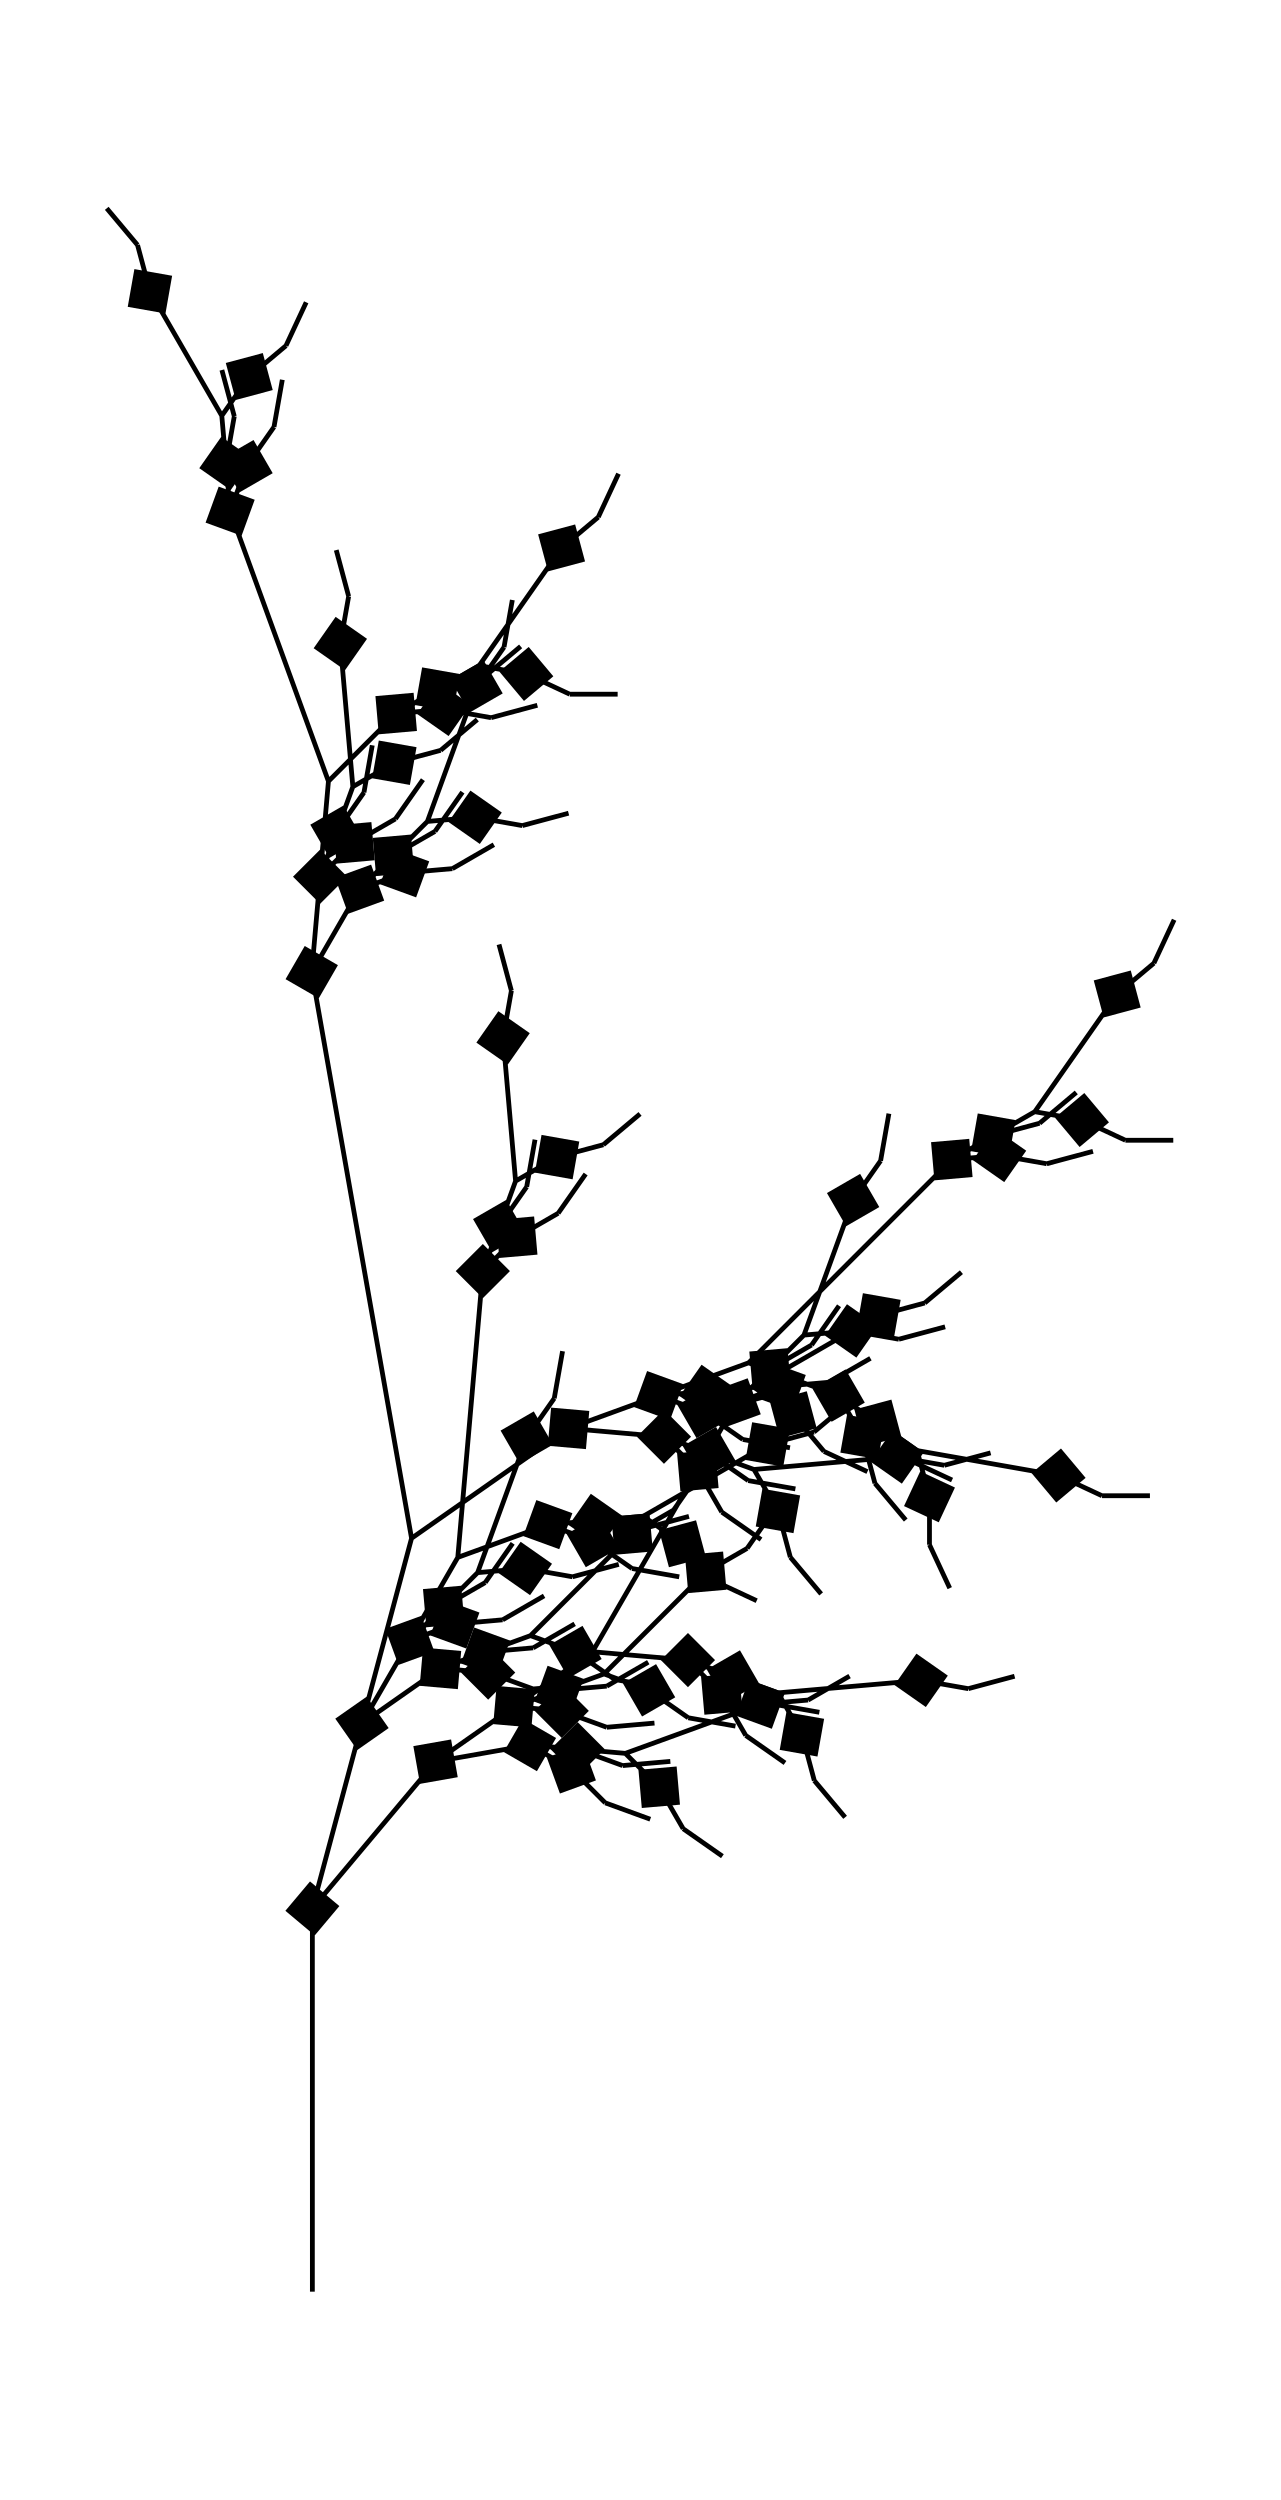
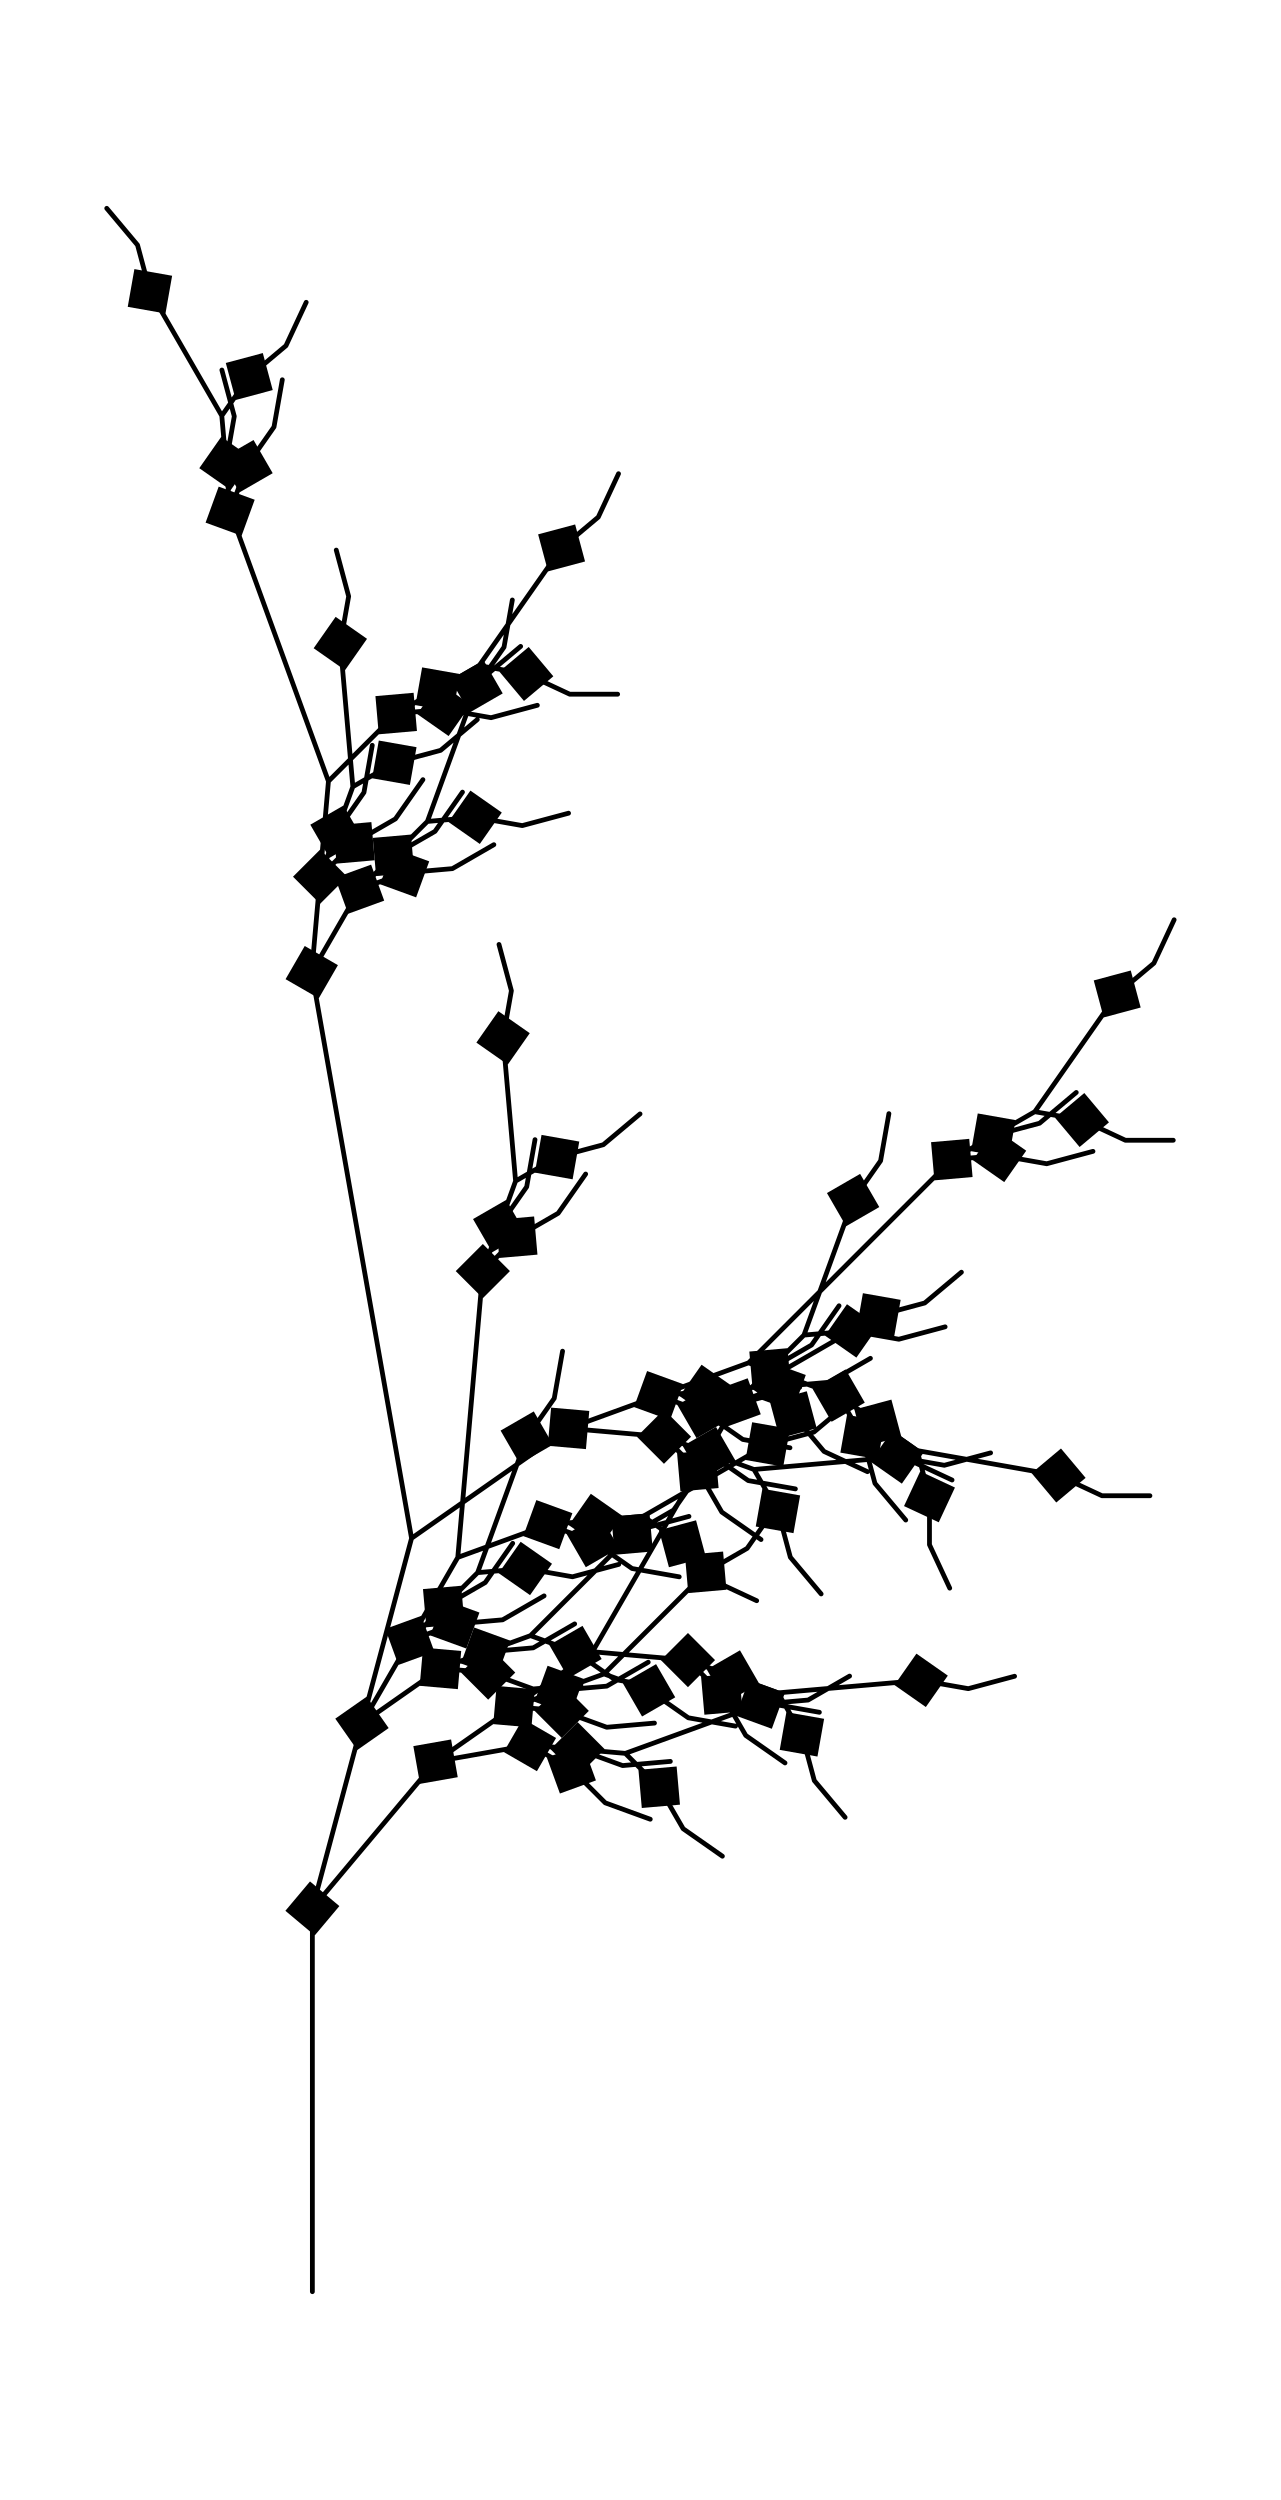
<svg xmlns="http://www.w3.org/2000/svg" viewBox="-65.209 -478.395 267.392 521.886">
-   <path d="M 0 0 L 0 -10 M 0 -10 L 0 -20 M 0 -20 L 0 -30 M 0 -30 L 0 -40 M 0 -40 L 0 -50 M 0 -50 L 0 -60 M 0 -60 L 0 -70 M 0 -70 L 0 -80 M 0 -80 L 6.428 -87.66 M 6.428 -87.66 L 12.856 -95.321 M 12.856 -95.321 L 19.284 -102.981 M 19.284 -102.981 L 25.712 -110.642 M 25.712 -110.642 L 35.56 -112.378 M 35.56 -112.378 L 45.408 -114.115 M 45.408 -114.115 L 54.068 -109.115 M 54.068 -109.115 L 61.139 -102.044 M 61.139 -102.044 L 70.536 -98.624 M 45.408 -114.115 L 55.37 -113.243 M 55.37 -113.243 L 64.766 -109.823 M 64.766 -109.823 L 74.728 -110.695 M 45.408 -114.115 L 55.37 -113.243 M 55.37 -113.243 L 65.332 -112.372 M 65.332 -112.372 L 74.728 -115.792 M 74.728 -115.792 L 84.125 -119.212 M 84.125 -119.212 L 93.522 -122.632 M 93.522 -122.632 L 103.484 -123.504 M 103.484 -123.504 L 112.144 -128.504 M 65.332 -112.372 L 72.403 -105.301 M 72.403 -105.301 L 77.403 -96.64 M 77.403 -96.64 L 85.594 -90.904 M 25.712 -110.642 L 33.903 -116.377 M 33.903 -116.377 L 42.094 -122.113 M 42.094 -122.113 L 52.056 -121.242 M 52.056 -121.242 L 61.453 -117.822 M 61.453 -117.822 L 71.415 -118.693 M 42.094 -122.113 L 51.492 -125.534 M 51.492 -125.534 L 61.453 -126.405 M 61.453 -126.405 L 70.114 -131.405 M 42.094 -122.113 L 51.492 -125.534 M 51.492 -125.534 L 60.888 -128.954 M 60.888 -128.954 L 67.96 -136.025 M 67.96 -136.025 L 75.031 -143.096 M 75.031 -143.096 L 82.102 -150.167 M 82.102 -150.167 L 90.762 -155.167 M 90.762 -155.167 L 96.498 -163.358 M 60.888 -128.954 L 70.285 -125.534 M 70.285 -125.534 L 78.477 -119.798 M 78.477 -119.798 L 88.325 -118.061 M 25.712 -110.642 L 33.903 -116.377 M 33.903 -116.377 L 42.094 -122.113 M 42.094 -122.113 L 50.286 -127.849 M 50.286 -127.849 L 58.478 -133.585 M 58.478 -133.585 L 63.478 -142.245 M 63.478 -142.245 L 68.478 -150.905 M 68.478 -150.905 L 73.478 -159.566 M 73.478 -159.566 L 78.478 -168.226 M 78.478 -168.226 L 83.478 -176.886 M 83.478 -176.886 L 88.478 -185.546 M 88.478 -185.546 L 97.874 -188.967 M 97.874 -188.967 L 107.837 -189.838 M 107.837 -189.838 L 116.497 -194.838 M 88.478 -185.546 L 95.549 -192.617 M 95.549 -192.617 L 104.209 -197.617 M 104.209 -197.617 L 109.945 -205.809 M 88.478 -185.546 L 95.549 -192.617 M 95.549 -192.617 L 102.62 -199.689 M 102.62 -199.689 L 106.04 -209.085 M 106.04 -209.085 L 109.46 -218.482 M 109.46 -218.482 L 112.88 -227.879 M 112.88 -227.879 L 118.616 -236.071 M 118.616 -236.071 L 120.353 -245.919 M 102.62 -199.689 L 112.582 -200.56 M 112.582 -200.56 L 122.43 -198.824 M 122.43 -198.824 L 132.089 -201.412 M 58.478 -133.585 L 68.439 -132.713 M 68.439 -132.713 L 78.401 -131.842 M 78.401 -131.842 L 85.472 -124.771 M 85.472 -124.771 L 90.472 -116.11 M 90.472 -116.11 L 98.664 -110.375 M 78.401 -131.842 L 87.798 -128.422 M 87.798 -128.422 L 95.99 -122.686 M 95.99 -122.686 L 105.838 -120.949 M 78.401 -131.842 L 87.798 -128.422 M 87.798 -128.422 L 97.195 -125.001 M 97.195 -125.001 L 107.157 -125.873 M 107.157 -125.873 L 117.119 -126.744 M 117.119 -126.744 L 127.081 -127.616 M 127.081 -127.616 L 136.929 -125.879 M 136.929 -125.879 L 146.589 -128.468 M 97.195 -125.001 L 102.195 -116.341 M 102.195 -116.341 L 104.784 -106.682 M 104.784 -106.682 L 111.211 -99.021 M 0 -80 L 2.588 -89.659 M 2.588 -89.659 L 5.176 -99.319 M 5.176 -99.319 L 7.765 -108.978 M 7.765 -108.978 L 10.353 -118.637 M 10.353 -118.637 L 18.544 -124.373 M 18.544 -124.373 L 26.736 -130.109 M 26.736 -130.109 L 36.698 -129.237 M 36.698 -129.237 L 46.095 -125.817 M 46.095 -125.817 L 56.057 -126.688 M 26.736 -130.109 L 36.133 -133.529 M 36.133 -133.529 L 46.095 -134.4 M 46.095 -134.4 L 54.755 -139.4 M 26.736 -130.109 L 36.133 -133.529 M 36.133 -133.529 L 45.53 -136.949 M 45.53 -136.949 L 52.601 -144.02 M 52.601 -144.02 L 59.672 -151.091 M 59.672 -151.091 L 66.743 -158.162 M 66.743 -158.162 L 75.403 -163.162 M 75.403 -163.162 L 81.139 -171.354 M 45.53 -136.949 L 54.927 -133.529 M 54.927 -133.529 L 63.118 -127.793 M 63.118 -127.793 L 72.966 -126.056 M 10.353 -118.637 L 15.353 -127.297 M 15.353 -127.297 L 20.353 -135.958 M 20.353 -135.958 L 29.75 -139.378 M 29.75 -139.378 L 39.712 -140.249 M 39.712 -140.249 L 48.372 -145.249 M 20.353 -135.958 L 27.424 -143.029 M 27.424 -143.029 L 36.084 -148.029 M 36.084 -148.029 L 41.82 -156.22 M 20.353 -135.958 L 27.424 -143.029 M 27.424 -143.029 L 34.495 -150.1 M 34.495 -150.1 L 37.915 -159.497 M 37.915 -159.497 L 41.335 -168.893 M 41.335 -168.893 L 44.755 -178.291 M 44.755 -178.291 L 50.491 -186.482 M 50.491 -186.482 L 52.228 -196.33 M 34.495 -150.1 L 44.457 -150.971 M 44.457 -150.971 L 54.305 -149.235 M 54.305 -149.235 L 63.964 -151.823 M 10.353 -118.637 L 15.353 -127.297 M 15.353 -127.297 L 20.353 -135.958 M 20.353 -135.958 L 25.353 -144.618 M 25.353 -144.618 L 30.353 -153.278 M 30.353 -153.278 L 31.224 -163.24 M 31.224 -163.24 L 32.096 -173.202 M 32.096 -173.202 L 32.967 -183.164 M 32.967 -183.164 L 33.839 -193.126 M 33.839 -193.126 L 34.711 -203.088 M 34.711 -203.088 L 35.582 -213.05 M 35.582 -213.05 L 42.653 -220.121 M 42.653 -220.121 L 51.313 -225.121 M 51.313 -225.121 L 57.049 -233.312 M 35.582 -213.05 L 39.002 -222.447 M 39.002 -222.447 L 44.738 -230.638 M 44.738 -230.638 L 46.475 -240.486 M 35.582 -213.05 L 39.002 -222.447 M 39.002 -222.447 L 42.422 -231.844 M 42.422 -231.844 L 41.551 -241.805 M 41.551 -241.805 L 40.679 -251.768 M 40.679 -251.768 L 39.808 -261.729 M 39.808 -261.729 L 41.544 -271.577 M 41.544 -271.577 L 38.956 -281.237 M 42.422 -231.844 L 51.083 -236.844 M 51.083 -236.844 L 60.742 -239.432 M 60.742 -239.432 L 68.403 -245.86 M 30.353 -153.278 L 39.75 -156.698 M 39.75 -156.698 L 49.147 -160.119 M 49.147 -160.119 L 58.544 -156.698 M 58.544 -156.698 L 66.735 -150.963 M 66.735 -150.963 L 76.583 -149.226 M 49.147 -160.119 L 59.109 -160.99 M 59.109 -160.99 L 68.957 -159.254 M 68.957 -159.254 L 78.616 -161.842 M 49.147 -160.119 L 59.109 -160.99 M 59.109 -160.99 L 69.07 -161.862 M 69.07 -161.862 L 77.731 -166.862 M 77.731 -166.862 L 86.391 -171.862 M 86.391 -171.862 L 95.051 -176.862 M 95.051 -176.862 L 104.71 -179.45 M 104.71 -179.45 L 112.371 -185.878 M 69.07 -161.862 L 77.262 -156.126 M 77.262 -156.126 L 83.69 -148.465 M 83.69 -148.465 L 92.753 -144.239 M 0 -80 L 2.588 -89.659 M 2.588 -89.659 L 5.176 -99.319 M 5.176 -99.319 L 7.765 -108.978 M 7.765 -108.978 L 10.353 -118.637 M 10.353 -118.637 L 12.941 -128.296 M 12.941 -128.296 L 15.529 -137.956 M 15.529 -137.956 L 18.117 -147.615 M 18.117 -147.615 L 20.706 -157.274 M 20.706 -157.274 L 18.969 -167.122 M 18.969 -167.122 L 17.233 -176.97 M 17.233 -176.97 L 15.496 -186.818 M 15.496 -186.818 L 13.76 -196.666 M 13.76 -196.666 L 12.023 -206.514 M 12.023 -206.514 L 10.287 -216.363 M 10.287 -216.363 L 8.55 -226.211 M 8.55 -226.211 L 6.814 -236.059 M 6.814 -236.059 L 5.077 -245.907 M 5.077 -245.907 L 3.341 -255.755 M 3.341 -255.755 L 1.604 -265.603 M 1.604 -265.603 L -0.132 -275.451 M -0.132 -275.451 L 4.868 -284.111 M 4.868 -284.111 L 9.868 -292.772 M 9.868 -292.772 L 19.265 -296.192 M 19.265 -296.192 L 29.227 -297.063 M 29.227 -297.063 L 37.887 -302.063 M 9.868 -292.772 L 16.939 -299.843 M 16.939 -299.843 L 25.599 -304.843 M 25.599 -304.843 L 31.335 -313.034 M 9.868 -292.772 L 16.939 -299.843 M 16.939 -299.843 L 24.01 -306.914 M 24.01 -306.914 L 27.43 -316.311 M 27.43 -316.311 L 30.85 -325.707 M 30.85 -325.707 L 34.27 -335.104 M 34.27 -335.104 L 40.006 -343.296 M 40.006 -343.296 L 41.743 -353.144 M 24.01 -306.914 L 33.972 -307.785 M 33.972 -307.785 L 43.82 -306.049 M 43.82 -306.049 L 53.479 -308.637 M -0.132 -275.451 L 0.739 -285.413 M 0.739 -285.413 L 1.611 -295.375 M 1.611 -295.375 L 8.682 -302.446 M 8.682 -302.446 L 17.342 -307.446 M 17.342 -307.446 L 23.078 -315.637 M 1.611 -295.375 L 5.031 -304.772 M 5.031 -304.772 L 10.767 -312.963 M 10.767 -312.963 L 12.503 -322.811 M 1.611 -295.375 L 5.031 -304.772 M 5.031 -304.772 L 8.451 -314.169 M 8.451 -314.169 L 7.58 -324.131 M 7.58 -324.131 L 6.708 -334.093 M 6.708 -334.093 L 5.837 -344.055 M 5.837 -344.055 L 7.573 -353.903 M 7.573 -353.903 L 4.985 -363.562 M 8.451 -314.169 L 17.111 -319.169 M 17.111 -319.169 L 26.771 -321.757 M 26.771 -321.757 L 34.431 -328.185 M -0.132 -275.451 L 0.739 -285.413 M 0.739 -285.413 L 1.611 -295.375 M 1.611 -295.375 L 2.482 -305.337 M 2.482 -305.337 L 3.354 -315.299 M 3.354 -315.299 L -0.066 -324.696 M -0.066 -324.696 L -3.486 -334.093 M -3.486 -334.093 L -6.907 -343.49 M -6.907 -343.49 L -10.327 -352.887 M -10.327 -352.887 L -13.747 -362.283 M -13.747 -362.283 L -17.167 -371.68 M -17.167 -371.68 L -13.747 -381.077 M -13.747 -381.077 L -8.011 -389.269 M -8.011 -389.269 L -6.275 -399.117 M -17.167 -371.68 L -18.039 -381.642 M -18.039 -381.642 L -16.302 -391.49 M -16.302 -391.49 L -18.89 -401.15 M -17.167 -371.68 L -18.039 -381.642 M -18.039 -381.642 L -18.91 -391.604 M -18.91 -391.604 L -23.91 -400.264 M -23.91 -400.264 L -28.91 -408.925 M -28.91 -408.925 L -33.91 -417.585 M -33.91 -417.585 L -36.498 -427.244 M -36.498 -427.244 L -42.926 -434.905 M -18.91 -391.604 L -13.175 -399.796 M -13.175 -399.796 L -5.514 -406.224 M -5.514 -406.224 L -1.288 -415.287 M 3.354 -315.299 L 10.425 -322.37 M 10.425 -322.37 L 17.496 -329.441 M 17.496 -329.441 L 27.458 -330.312 M 27.458 -330.312 L 37.306 -328.576 M 37.306 -328.576 L 46.965 -331.164 M 17.496 -329.441 L 26.156 -334.441 M 26.156 -334.441 L 35.816 -337.029 M 35.816 -337.029 L 43.476 -343.457 M 17.496 -329.441 L 26.156 -334.441 M 26.156 -334.441 L 34.817 -339.441 M 34.817 -339.441 L 40.552 -347.632 M 40.552 -347.632 L 46.288 -355.824 M 46.288 -355.824 L 52.024 -364.015 M 52.024 -364.015 L 59.684 -370.443 M 59.684 -370.443 L 63.91 -379.506 M 34.817 -339.441 L 44.665 -337.704 M 44.665 -337.704 L 53.728 -333.478 M 53.728 -333.478 L 63.728 -333.478 M 20.706 -157.274 L 28.897 -163.01 M 28.897 -163.01 L 37.089 -168.746 M 37.089 -168.746 L 45.28 -174.481 M 45.28 -174.481 L 53.472 -180.217 M 53.472 -180.217 L 63.434 -179.346 M 63.434 -179.346 L 73.395 -178.474 M 73.395 -178.474 L 80.467 -171.403 M 80.467 -171.403 L 85.467 -162.743 M 85.467 -162.743 L 93.658 -157.007 M 73.395 -178.474 L 82.792 -175.054 M 82.792 -175.054 L 90.984 -169.318 M 90.984 -169.318 L 100.832 -167.582 M 73.395 -178.474 L 82.792 -175.054 M 82.792 -175.054 L 92.189 -171.634 M 92.189 -171.634 L 102.151 -172.505 M 102.151 -172.505 L 112.113 -173.377 M 112.113 -173.377 L 122.075 -174.248 M 122.075 -174.248 L 131.923 -172.512 M 131.923 -172.512 L 141.583 -175.1 M 92.189 -171.634 L 97.189 -162.973 M 97.189 -162.973 L 99.778 -153.314 M 99.778 -153.314 L 106.205 -145.654 M 53.472 -180.217 L 62.868 -183.637 M 62.868 -183.637 L 72.266 -187.058 M 72.266 -187.058 L 81.662 -183.637 M 81.662 -183.637 L 89.854 -177.902 M 89.854 -177.902 L 99.702 -176.165 M 72.266 -187.058 L 82.227 -187.929 M 82.227 -187.929 L 92.076 -186.193 M 92.076 -186.193 L 101.735 -188.781 M 72.266 -187.058 L 82.227 -187.929 M 82.227 -187.929 L 92.189 -188.801 M 92.189 -188.801 L 100.85 -193.801 M 100.85 -193.801 L 109.51 -198.801 M 109.51 -198.801 L 118.17 -203.801 M 118.17 -203.801 L 127.829 -206.389 M 127.829 -206.389 L 135.49 -212.817 M 92.189 -188.801 L 100.381 -183.065 M 100.381 -183.065 L 106.809 -175.404 M 106.809 -175.404 L 115.872 -171.178 M 53.472 -180.217 L 62.868 -183.637 M 62.868 -183.637 L 72.266 -187.058 M 72.266 -187.058 L 81.662 -190.478 M 81.662 -190.478 L 91.059 -193.898 M 91.059 -193.898 L 98.13 -200.969 M 98.13 -200.969 L 105.201 -208.04 M 105.201 -208.04 L 112.272 -215.111 M 112.272 -215.111 L 119.344 -222.182 M 119.344 -222.182 L 126.415 -229.253 M 126.415 -229.253 L 133.486 -236.324 M 133.486 -236.324 L 143.448 -237.196 M 143.448 -237.196 L 153.296 -235.459 M 153.296 -235.459 L 162.955 -238.048 M 133.486 -236.324 L 142.146 -241.324 M 142.146 -241.324 L 151.805 -243.912 M 151.805 -243.912 L 159.466 -250.34 M 133.486 -236.324 L 142.146 -241.324 M 142.146 -241.324 L 150.806 -246.324 M 150.806 -246.324 L 156.542 -254.516 M 156.542 -254.516 L 162.278 -262.707 M 162.278 -262.707 L 168.013 -270.899 M 168.013 -270.899 L 175.674 -277.327 M 175.674 -277.327 L 179.9 -286.39 M 150.806 -246.324 L 160.654 -244.588 M 160.654 -244.588 L 169.717 -240.362 M 169.717 -240.362 L 179.717 -240.362 M 91.059 -193.898 L 100.456 -190.478 M 100.456 -190.478 L 109.853 -187.058 M 109.853 -187.058 L 114.853 -178.397 M 114.853 -178.397 L 117.441 -168.738 M 117.441 -168.738 L 123.869 -161.078 M 109.853 -187.058 L 118.045 -181.322 M 118.045 -181.322 L 124.473 -173.661 M 124.473 -173.661 L 133.536 -169.435 M 109.853 -187.058 L 118.045 -181.322 M 118.045 -181.322 L 126.236 -175.586 M 126.236 -175.586 L 136.084 -173.85 M 136.084 -173.85 L 145.932 -172.113 M 145.932 -172.113 L 155.78 -170.377 M 155.78 -170.377 L 164.844 -166.15 M 164.844 -166.15 L 174.844 -166.15 M 126.236 -175.586 L 128.824 -165.927 M 128.824 -165.927 L 128.824 -155.927 M 128.824 -155.927 L 133.051 -146.864 " stroke-width="1" stroke="black" fill="none" />
+   <path d="M 0.0 0.0 L 6.123233995736766E-16 -10.0 M 6.123233995736766E-16 -10.0 L 1.2246467991473533E-15 -20.0 M 1.2246467991473533E-15 -20.0 L 1.83697019872103E-15 -30.0 M 1.83697019872103E-15 -30.0 L 2.4492935982947065E-15 -40.0 M 2.4492935982947065E-15 -40.0 L 3.061616997868383E-15 -50.0 M 3.061616997868383E-15 -50.0 L 3.67394039744206E-15 -60.0 M 3.67394039744206E-15 -60.0 L 4.2862637970157365E-15 -70.0 M 4.2862637970157365E-15 -70.0 L 4.898587196589413E-15 -80.0 M 4.898587196589413E-15 -80.0 L 6.428 -87.66 M 6.428 -87.66 L 12.856 -95.321 M 12.856 -95.321 L 19.284 -102.981 M 19.284 -102.981 L 25.712 -110.642 M 25.712 -110.642 L 35.56 -112.378 M 35.56 -112.378 L 45.408 -114.115 M 45.408 -114.115 L 54.068 -109.115 M 54.068 -109.115 L 61.139 -102.044 M 61.139 -102.044 L 70.536 -98.623 M 45.408 -114.115 L 55.37 -113.243 M 55.37 -113.243 L 64.767 -109.823 M 64.767 -109.823 L 74.728 -110.695 M 45.408 -114.115 L 55.37 -113.243 M 55.37 -113.243 L 65.332 -112.372 M 65.332 -112.372 L 74.728 -115.792 M 74.728 -115.792 L 84.125 -119.212 M 84.125 -119.212 L 93.522 -122.632 M 93.522 -122.632 L 103.484 -123.504 M 103.484 -123.504 L 112.145 -128.504 M 65.332 -112.372 L 72.403 -105.301 M 72.403 -105.301 L 77.403 -96.64 M 77.403 -96.64 L 85.594 -90.905 M 25.712 -110.642 L 33.903 -116.378 M 33.903 -116.378 L 42.095 -122.113 M 42.095 -122.113 L 52.056 -121.242 M 52.056 -121.242 L 61.453 -117.822 M 61.453 -117.822 L 71.415 -118.693 M 42.095 -122.113 L 51.491 -125.534 M 51.491 -125.534 L 61.453 -126.405 M 61.453 -126.405 L 70.114 -131.405 M 42.095 -122.113 L 51.491 -125.534 M 51.491 -125.534 L 60.888 -128.954 M 60.888 -128.954 L 67.959 -136.025 M 67.959 -136.025 L 75.031 -143.096 M 75.031 -143.096 L 82.102 -150.167 M 82.102 -150.167 L 90.762 -155.167 M 90.762 -155.167 L 96.498 -163.358 M 60.888 -128.954 L 70.285 -125.534 M 70.285 -125.534 L 78.477 -119.798 M 78.477 -119.798 L 88.325 -118.061 M 25.712 -110.642 L 33.903 -116.378 M 33.903 -116.378 L 42.095 -122.113 M 42.095 -122.113 L 50.286 -127.849 M 50.286 -127.849 L 58.478 -133.585 M 58.478 -133.585 L 63.478 -142.245 M 63.478 -142.245 L 68.478 -150.905 M 68.478 -150.905 L 73.478 -159.566 M 73.478 -159.566 L 78.478 -168.226 M 78.478 -168.226 L 83.478 -176.886 M 83.478 -176.886 L 88.478 -185.546 M 88.478 -185.546 L 97.875 -188.967 M 97.875 -188.967 L 107.836 -189.838 M 107.836 -189.838 L 116.497 -194.838 M 88.478 -185.546 L 95.549 -192.617 M 95.549 -192.617 L 104.209 -197.617 M 104.209 -197.617 L 109.945 -205.809 M 88.478 -185.546 L 95.549 -192.617 M 95.549 -192.617 L 102.62 -199.688 M 102.62 -199.688 L 106.04 -209.085 M 106.04 -209.085 L 109.46 -218.482 M 109.46 -218.482 L 112.88 -227.879 M 112.88 -227.879 L 118.616 -236.071 M 118.616 -236.071 L 120.353 -245.919 M 102.62 -199.688 L 112.582 -200.56 M 112.582 -200.56 L 122.43 -198.824 M 122.43 -198.824 L 132.089 -201.412 M 58.478 -133.585 L 68.44 -132.713 M 68.44 -132.713 L 78.401 -131.842 M 78.401 -131.842 L 85.473 -124.771 M 85.473 -124.771 L 90.473 -116.11 M 90.473 -116.11 L 98.664 -110.375 M 78.401 -131.842 L 87.798 -128.422 M 87.798 -128.422 L 95.99 -122.686 M 95.99 -122.686 L 105.838 -120.949 M 78.401 -131.842 L 87.798 -128.422 M 87.798 -128.422 L 97.195 -125.001 M 97.195 -125.001 L 107.157 -125.873 M 107.157 -125.873 L 117.119 -126.744 M 117.119 -126.744 L 127.081 -127.616 M 127.081 -127.616 L 136.929 -125.88 M 136.929 -125.88 L 146.589 -128.468 M 97.195 -125.001 L 102.195 -116.341 M 102.195 -116.341 L 104.784 -106.682 M 104.784 -106.682 L 111.211 -99.021 M 4.898587196589413E-15 -80.0 L 2.588 -89.659 M 2.588 -89.659 L 5.176 -99.319 M 5.176 -99.319 L 7.765 -108.978 M 7.765 -108.978 L 10.353 -118.637 M 10.353 -118.637 L 18.544 -124.373 M 18.544 -124.373 L 26.736 -130.109 M 26.736 -130.109 L 36.698 -129.237 M 36.698 -129.237 L 46.095 -125.817 M 46.095 -125.817 L 56.057 -126.688 M 26.736 -130.109 L 36.133 -133.529 M 36.133 -133.529 L 46.095 -134.4 M 46.095 -134.4 L 54.755 -139.4 M 26.736 -130.109 L 36.133 -133.529 M 36.133 -133.529 L 45.53 -136.949 M 45.53 -136.949 L 52.601 -144.02 M 52.601 -144.02 L 59.672 -151.091 M 59.672 -151.091 L 66.743 -158.162 M 66.743 -158.162 L 75.403 -163.162 M 75.403 -163.162 L 81.139 -171.354 M 45.53 -136.949 L 54.927 -133.529 M 54.927 -133.529 L 63.118 -127.793 M 63.118 -127.793 L 72.966 -126.057 M 10.353 -118.637 L 15.353 -127.297 M 15.353 -127.297 L 20.353 -135.958 M 20.353 -135.958 L 29.75 -139.378 M 29.75 -139.378 L 39.712 -140.249 M 39.712 -140.249 L 48.372 -145.249 M 20.353 -135.958 L 27.424 -143.029 M 27.424 -143.029 L 36.084 -148.029 M 36.084 -148.029 L 41.82 -156.22 M 20.353 -135.958 L 27.424 -143.029 M 27.424 -143.029 L 34.495 -150.1 M 34.495 -150.1 L 37.915 -159.497 M 37.915 -159.497 L 41.335 -168.894 M 41.335 -168.894 L 44.756 -178.29 M 44.756 -178.29 L 50.491 -186.482 M 50.491 -186.482 L 52.228 -196.33 M 34.495 -150.1 L 44.457 -150.971 M 44.457 -150.971 L 54.305 -149.235 M 54.305 -149.235 L 63.964 -151.823 M 10.353 -118.637 L 15.353 -127.297 M 15.353 -127.297 L 20.353 -135.958 M 20.353 -135.958 L 25.353 -144.618 M 25.353 -144.618 L 30.353 -153.278 M 30.353 -153.278 L 31.224 -163.24 M 31.224 -163.24 L 32.096 -173.202 M 32.096 -173.202 L 32.967 -183.164 M 32.967 -183.164 L 33.839 -193.126 M 33.839 -193.126 L 34.711 -203.088 M 34.711 -203.088 L 35.582 -213.05 M 35.582 -213.05 L 42.653 -220.121 M 42.653 -220.121 L 51.313 -225.121 M 51.313 -225.121 L 57.049 -233.312 M 35.582 -213.05 L 39.002 -222.447 M 39.002 -222.447 L 44.738 -230.638 M 44.738 -230.638 L 46.475 -240.486 M 35.582 -213.05 L 39.002 -222.447 M 39.002 -222.447 L 42.423 -231.844 M 42.423 -231.844 L 41.551 -241.806 M 41.551 -241.806 L 40.679 -251.767 M 40.679 -251.767 L 39.808 -261.729 M 39.808 -261.729 L 41.544 -271.578 M 41.544 -271.578 L 38.956 -281.237 M 42.423 -231.844 L 51.083 -236.844 M 51.083 -236.844 L 60.742 -239.432 M 60.742 -239.432 L 68.402 -245.86 M 30.353 -153.278 L 39.75 -156.698 M 39.75 -156.698 L 49.147 -160.118 M 49.147 -160.118 L 58.544 -156.698 M 58.544 -156.698 L 66.735 -150.962 M 66.735 -150.962 L 76.583 -149.226 M 49.147 -160.118 L 59.109 -160.99 M 59.109 -160.99 L 68.957 -159.254 M 68.957 -159.254 L 78.616 -161.842 M 49.147 -160.118 L 59.109 -160.99 M 59.109 -160.99 L 69.071 -161.862 M 69.071 -161.862 L 77.731 -166.862 M 77.731 -166.862 L 86.391 -171.862 M 86.391 -171.862 L 95.051 -176.862 M 95.051 -176.862 L 104.711 -179.45 M 104.711 -179.45 L 112.371 -185.878 M 69.071 -161.862 L 77.262 -156.126 M 77.262 -156.126 L 83.69 -148.465 M 83.69 -148.465 L 92.753 -144.239 M 4.898587196589413E-15 -80.0 L 2.588 -89.659 M 2.588 -89.659 L 5.176 -99.319 M 5.176 -99.319 L 7.765 -108.978 M 7.765 -108.978 L 10.353 -118.637 M 10.353 -118.637 L 12.941 -128.296 M 12.941 -128.296 L 15.529 -137.956 M 15.529 -137.956 L 18.117 -147.615 M 18.117 -147.615 L 20.706 -157.274 M 20.706 -157.274 L 18.969 -167.122 M 18.969 -167.122 L 17.233 -176.97 M 17.233 -176.97 L 15.496 -186.818 M 15.496 -186.818 L 13.76 -196.666 M 13.76 -196.666 L 12.023 -206.514 M 12.023 -206.514 L 10.287 -216.363 M 10.287 -216.363 L 8.55 -226.211 M 8.55 -226.211 L 6.814 -236.059 M 6.814 -236.059 L 5.077 -245.907 M 5.077 -245.907 L 3.341 -255.755 M 3.341 -255.755 L 1.604 -265.603 M 1.604 -265.603 L -0.132 -275.451 M -0.132 -275.451 L 4.868 -284.111 M 4.868 -284.111 L 9.868 -292.772 M 9.868 -292.772 L 19.265 -296.192 M 19.265 -296.192 L 29.227 -297.063 M 29.227 -297.063 L 37.887 -302.063 M 9.868 -292.772 L 16.939 -299.843 M 16.939 -299.843 L 25.599 -304.843 M 25.599 -304.843 L 31.335 -313.034 M 9.868 -292.772 L 16.939 -299.843 M 16.939 -299.843 L 24.01 -306.914 M 24.01 -306.914 L 27.43 -316.311 M 27.43 -316.311 L 30.85 -325.707 M 30.85 -325.707 L 34.27 -335.104 M 34.27 -335.104 L 40.006 -343.296 M 40.006 -343.296 L 41.743 -353.144 M 24.01 -306.914 L 33.972 -307.785 M 33.972 -307.785 L 43.82 -306.049 M 43.82 -306.049 L 53.479 -308.637 M -0.132 -275.451 L 0.739 -285.413 M 0.739 -285.413 L 1.611 -295.375 M 1.611 -295.375 L 8.682 -302.446 M 8.682 -302.446 L 17.342 -307.446 M 17.342 -307.446 L 23.078 -315.637 M 1.611 -295.375 L 5.031 -304.772 M 5.031 -304.772 L 10.767 -312.963 M 10.767 -312.963 L 12.503 -322.811 M 1.611 -295.375 L 5.031 -304.772 M 5.031 -304.772 L 8.451 -314.169 M 8.451 -314.169 L 7.58 -324.131 M 7.58 -324.131 L 6.708 -334.093 M 6.708 -334.093 L 5.837 -344.055 M 5.837 -344.055 L 7.573 -353.903 M 7.573 -353.903 L 4.985 -363.562 M 8.451 -314.169 L 17.112 -319.169 M 17.112 -319.169 L 26.771 -321.757 M 26.771 -321.757 L 34.431 -328.185 M -0.132 -275.451 L 0.739 -285.413 M 0.739 -285.413 L 1.611 -295.375 M 1.611 -295.375 L 2.482 -305.337 M 2.482 -305.337 L 3.354 -315.299 M 3.354 -315.299 L -0.066 -324.696 M -0.066 -324.696 L -3.486 -334.093 M -3.486 -334.093 L -6.907 -343.49 M -6.907 -343.49 L -10.327 -352.886 M -10.327 -352.886 L -13.747 -362.283 M -13.747 -362.283 L -17.167 -371.68 M -17.167 -371.68 L -13.747 -381.077 M -13.747 -381.077 L -8.011 -389.269 M -8.011 -389.269 L -6.275 -399.117 M -17.167 -371.68 L -18.039 -381.642 M -18.039 -381.642 L -16.302 -391.49 M -16.302 -391.49 L -18.891 -401.15 M -17.167 -371.68 L -18.039 -381.642 M -18.039 -381.642 L -18.91 -391.604 M -18.91 -391.604 L -23.91 -400.264 M -23.91 -400.264 L -28.91 -408.925 M -28.91 -408.925 L -33.91 -417.585 M -33.91 -417.585 L -36.499 -427.244 M -36.499 -427.244 L -42.926 -434.905 M -18.91 -391.604 L -13.175 -399.796 M -13.175 -399.796 L -5.514 -406.224 M -5.514 -406.224 L -1.288 -415.287 M 3.354 -315.299 L 10.425 -322.37 M 10.425 -322.37 L 17.496 -329.441 M 17.496 -329.441 L 27.458 -330.312 M 27.458 -330.312 L 37.306 -328.576 M 37.306 -328.576 L 46.965 -331.164 M 17.496 -329.441 L 26.156 -334.441 M 26.156 -334.441 L 35.816 -337.029 M 35.816 -337.029 L 43.476 -343.457 M 17.496 -329.441 L 26.156 -334.441 M 26.156 -334.441 L 34.817 -339.441 M 34.817 -339.441 L 40.552 -347.632 M 40.552 -347.632 L 46.288 -355.824 M 46.288 -355.824 L 52.024 -364.015 M 52.024 -364.015 L 59.684 -370.443 M 59.684 -370.443 L 63.911 -379.506 M 34.817 -339.441 L 44.665 -337.704 M 44.665 -337.704 L 53.728 -333.478 M 53.728 -333.478 L 63.728 -333.478 M 20.706 -157.274 L 28.897 -163.01 M 28.897 -163.01 L 37.089 -168.746 M 37.089 -168.746 L 45.28 -174.481 M 45.28 -174.481 L 53.472 -180.217 M 53.472 -180.217 L 63.434 -179.346 M 63.434 -179.346 L 73.395 -178.474 M 73.395 -178.474 L 80.467 -171.403 M 80.467 -171.403 L 85.467 -162.743 M 85.467 -162.743 L 93.658 -157.007 M 73.395 -178.474 L 82.792 -175.054 M 82.792 -175.054 L 90.984 -169.318 M 90.984 -169.318 L 100.832 -167.582 M 73.395 -178.474 L 82.792 -175.054 M 82.792 -175.054 L 92.189 -171.634 M 92.189 -171.634 L 102.151 -172.505 M 102.151 -172.505 L 112.113 -173.377 M 112.113 -173.377 L 122.075 -174.248 M 122.075 -174.248 L 131.923 -172.512 M 131.923 -172.512 L 141.583 -175.1 M 92.189 -171.634 L 97.189 -162.973 M 97.189 -162.973 L 99.778 -153.314 M 99.778 -153.314 L 106.205 -145.654 M 53.472 -180.217 L 62.869 -183.637 M 62.869 -183.637 L 72.265 -187.058 M 72.265 -187.058 L 81.662 -183.637 M 81.662 -183.637 L 89.854 -177.902 M 89.854 -177.902 L 99.702 -176.165 M 72.265 -187.058 L 82.227 -187.929 M 82.227 -187.929 L 92.075 -186.193 M 92.075 -186.193 L 101.735 -188.781 M 72.265 -187.058 L 82.227 -187.929 M 82.227 -187.929 L 92.189 -188.801 M 92.189 -188.801 L 100.85 -193.801 M 100.85 -193.801 L 109.51 -198.801 M 109.51 -198.801 L 118.17 -203.801 M 118.17 -203.801 L 127.829 -206.389 M 127.829 -206.389 L 135.49 -212.817 M 92.189 -188.801 L 100.381 -183.065 M 100.381 -183.065 L 106.809 -175.404 M 106.809 -175.404 L 115.872 -171.178 M 53.472 -180.217 L 62.869 -183.637 M 62.869 -183.637 L 72.265 -187.058 M 72.265 -187.058 L 81.662 -190.478 M 81.662 -190.478 L 91.059 -193.898 M 91.059 -193.898 L 98.13 -200.969 M 98.13 -200.969 L 105.201 -208.04 M 105.201 -208.04 L 112.273 -215.111 M 112.273 -215.111 L 119.344 -222.182 M 119.344 -222.182 L 126.415 -229.253 M 126.415 -229.253 L 133.486 -236.324 M 133.486 -236.324 L 143.448 -237.196 M 143.448 -237.196 L 153.296 -235.459 M 153.296 -235.459 L 162.955 -238.048 M 133.486 -236.324 L 142.146 -241.324 M 142.146 -241.324 L 151.805 -243.913 M 151.805 -243.913 L 159.466 -250.34 M 133.486 -236.324 L 142.146 -241.324 M 142.146 -241.324 L 150.806 -246.324 M 150.806 -246.324 L 156.542 -254.516 M 156.542 -254.516 L 162.278 -262.707 M 162.278 -262.707 L 168.014 -270.899 M 168.014 -270.899 L 175.674 -277.327 M 175.674 -277.327 L 179.9 -286.39 M 150.806 -246.324 L 160.654 -244.588 M 160.654 -244.588 L 169.717 -240.362 M 169.717 -240.362 L 179.717 -240.362 M 91.059 -193.898 L 100.456 -190.478 M 100.456 -190.478 L 109.853 -187.058 M 109.853 -187.058 L 114.853 -178.397 M 114.853 -178.397 L 117.441 -168.738 M 117.441 -168.738 L 123.869 -161.078 M 109.853 -187.058 L 118.045 -181.322 M 118.045 -181.322 L 124.473 -173.661 M 124.473 -173.661 L 133.536 -169.435 M 109.853 -187.058 L 118.045 -181.322 M 118.045 -181.322 L 126.236 -175.586 M 126.236 -175.586 L 136.084 -173.85 M 136.084 -173.85 L 145.932 -172.113 M 145.932 -172.113 L 155.78 -170.377 M 155.78 -170.377 L 164.844 -166.15 M 164.844 -166.15 L 174.844 -166.15 M 126.236 -175.586 L 128.824 -165.927 M 128.824 -165.927 L 128.824 -155.927 M 128.824 -155.927 L 133.051 -146.864 " fill="none" stroke="black" stroke-width="1" stroke-linecap="round" />
  <rect x="50.068" y="-113.115" width="8" height="8" fill="black" transform="rotate(70.0 54.06791 -109.1147)" />
  <rect x="41.408" y="-118.115" width="8" height="8" fill="black" transform="rotate(30.0 45.40766 -114.1147)" />
  <rect x="51.37" y="-117.243" width="8" height="8" fill="black" transform="rotate(45.0 55.36961 -113.2432)" />
  <rect x="89.522" y="-126.632" width="8" height="8" fill="black" transform="rotate(20.0 93.52233 -122.6322)" />
  <rect x="68.403" y="-109.301" width="8" height="8" fill="black" transform="rotate(85.0 72.40262 -105.3006)" />
  <rect x="21.712" y="-114.642" width="8" height="8" fill="black" transform="rotate(-10.0 25.7115 -110.6418)" />
  <rect x="48.056" y="-125.242" width="8" height="8" fill="black" transform="rotate(45.0 52.05649 -121.2417)" />
  <rect x="38.094" y="-126.113" width="8" height="8" fill="black" transform="rotate(5.0 42.09455 -122.1133)" />
  <rect x="47.492" y="-129.534" width="8" height="8" fill="black" transform="rotate(20.0 51.49147 -125.5335)" />
  <rect x="78.102" y="-154.167" width="8" height="8" fill="black" transform="rotate(-5.0 82.1016 -150.1669)" />
  <rect x="66.285" y="-129.534" width="8" height="8" fill="black" transform="rotate(60.0 70.28532 -125.5335)" />
  <rect x="93.874" y="-192.967" width="8" height="8" fill="black" transform="rotate(20.0 97.87451 -188.9666)" />
  <rect x="84.478" y="-189.546" width="8" height="8" fill="black" transform="rotate(-20.0 88.47759 -185.5464)" />
  <rect x="91.549" y="-196.617" width="8" height="8" fill="black" transform="rotate(-5.0 95.54865 -192.6174)" />
  <rect x="108.88" y="-231.879" width="8" height="8" fill="black" transform="rotate(-30.0 112.8803 -227.8793)" />
  <rect x="108.582" y="-204.56" width="8" height="8" fill="black" transform="rotate(35.0 112.5817 -200.5601)" />
  <rect x="81.472" y="-128.771" width="8" height="8" fill="black" transform="rotate(85.0 85.47255 -124.7707)" />
  <rect x="74.401" y="-135.842" width="8" height="8" fill="black" transform="rotate(45.0 78.40148 -131.8417)" />
  <rect x="83.798" y="-132.422" width="8" height="8" fill="black" transform="rotate(60.0 87.79841 -128.4215)" />
  <rect x="123.081" y="-131.616" width="8" height="8" fill="black" transform="rotate(35.0 127.0812 -127.616)" />
  <rect x="98.195" y="-120.341" width="8" height="8" fill="black" transform="rotate(100.0 102.1953 -116.3411)" />
  <rect x="-4" y="-84" width="8" height="8" fill="black" transform="rotate(-50.0 4.898587196589413E-15 -80.0)" />
  <rect x="32.698" y="-133.237" width="8" height="8" fill="black" transform="rotate(45.0 36.69775 -129.237)" />
  <rect x="22.736" y="-134.109" width="8" height="8" fill="black" transform="rotate(5.0 26.7358 -130.1086)" />
  <rect x="32.133" y="-137.529" width="8" height="8" fill="black" transform="rotate(20.0 36.13273 -133.5288)" />
  <rect x="62.743" y="-162.162" width="8" height="8" fill="black" transform="rotate(-5.0 66.74286 -158.1622)" />
  <rect x="50.927" y="-137.529" width="8" height="8" fill="black" transform="rotate(60.0 54.92658 -133.5288)" />
  <rect x="6.353" y="-122.637" width="8" height="8" fill="black" transform="rotate(-35.0 10.35276 -118.637)" />
  <rect x="25.75" y="-143.378" width="8" height="8" fill="black" transform="rotate(20.0 29.74969 -139.3777)" />
  <rect x="16.353" y="-139.958" width="8" height="8" fill="black" transform="rotate(-20.0 20.35276 -135.9575)" />
  <rect x="23.424" y="-147.029" width="8" height="8" fill="black" transform="rotate(-5.0 27.42383 -143.0286)" />
  <rect x="40.755" y="-182.291" width="8" height="8" fill="black" transform="rotate(-30.0 44.7555 -178.2905)" />
  <rect x="40.457" y="-154.971" width="8" height="8" fill="black" transform="rotate(35.0 44.45684 -150.9712)" />
  <rect x="38.653" y="-224.121" width="8" height="8" fill="black" transform="rotate(-5.0 42.65317 -220.1208)" />
  <rect x="31.582" y="-217.05" width="8" height="8" fill="black" transform="rotate(-45.0 35.58211 -213.0497)" />
  <rect x="35.002" y="-226.447" width="8" height="8" fill="black" transform="rotate(-30.0 39.00231 -222.4467)" />
  <rect x="35.808" y="-265.729" width="8" height="8" fill="black" transform="rotate(-55.0 39.80784 -261.7294)" />
  <rect x="47.083" y="-240.844" width="8" height="8" fill="black" transform="rotate(10.0 51.08276 -236.8436)" />
  <rect x="54.544" y="-160.698" width="8" height="8" fill="black" transform="rotate(60.0 58.54354 -156.6983)" />
  <rect x="45.147" y="-164.119" width="8" height="8" fill="black" transform="rotate(20.0 49.14661 -160.1185)" />
  <rect x="55.109" y="-164.99" width="8" height="8" fill="black" transform="rotate(35.0 59.10856 -160.99)" />
  <rect x="91.051" y="-180.862" width="8" height="8" fill="black" transform="rotate(10.0 95.05127 -176.8616)" />
  <rect x="73.262" y="-160.126" width="8" height="8" fill="black" transform="rotate(75.0 77.26203 -156.1258)" />
  <rect x="15.265" y="-300.192" width="8" height="8" fill="black" transform="rotate(20.0 19.26467 -296.1917)" />
  <rect x="5.868" y="-296.772" width="8" height="8" fill="black" transform="rotate(-20.0 9.867742 -292.7715)" />
  <rect x="12.939" y="-303.843" width="8" height="8" fill="black" transform="rotate(-5.0 16.93881 -299.8426)" />
  <rect x="30.27" y="-339.104" width="8" height="8" fill="black" transform="rotate(-30.0 34.27048 -335.1044)" />
  <rect x="29.972" y="-311.785" width="8" height="8" fill="black" transform="rotate(35.0 33.97182 -307.7852)" />
  <rect x="-4.132" y="-279.451" width="8" height="8" fill="black" transform="rotate(-60.0 -0.1322577 -275.451)" />
  <rect x="4.682" y="-306.446" width="8" height="8" fill="black" transform="rotate(-5.0 8.681925 -302.446)" />
  <rect x="-2.389" y="-299.375" width="8" height="8" fill="black" transform="rotate(-45.0 1.610857 -295.3749)" />
  <rect x="1.031" y="-308.772" width="8" height="8" fill="black" transform="rotate(-30.0 5.031059 -304.7718)" />
  <rect x="1.837" y="-348.055" width="8" height="8" fill="black" transform="rotate(-55.0 5.836588 -344.0546)" />
  <rect x="13.111" y="-323.169" width="8" height="8" fill="black" transform="rotate(10.0 17.11151 -319.1687)" />
  <rect x="-17.747" y="-385.077" width="8" height="8" fill="black" transform="rotate(-30.0 -13.74704 -381.0773)" />
  <rect x="-21.167" y="-375.68" width="8" height="8" fill="black" transform="rotate(-70.0 -17.16724 -371.6803)" />
  <rect x="-22.039" y="-385.642" width="8" height="8" fill="black" transform="rotate(-55.0 -18.03879 -381.6423)" />
  <rect x="-37.91" y="-421.585" width="8" height="8" fill="black" transform="rotate(-80.0 -33.91035 -417.585)" />
  <rect x="-17.175" y="-403.796" width="8" height="8" fill="black" transform="rotate(-15.0 -13.17459 -399.7958)" />
  <rect x="23.458" y="-334.312" width="8" height="8" fill="black" transform="rotate(35.0 27.45805 -330.3125)" />
  <rect x="13.496" y="-333.441" width="8" height="8" fill="black" transform="rotate(-5.0 17.49611 -329.4409)" />
  <rect x="22.156" y="-338.441" width="8" height="8" fill="black" transform="rotate(10.0 26.15636 -334.4409)" />
  <rect x="48.024" y="-368.015" width="8" height="8" fill="black" transform="rotate(-15.0 52.02391 -364.0155)" />
  <rect x="40.665" y="-341.704" width="8" height="8" fill="black" transform="rotate(50.0 44.66469 -337.7044)" />
  <rect x="76.467" y="-175.403" width="8" height="8" fill="black" transform="rotate(85.0 80.46657 -171.4029)" />
  <rect x="69.395" y="-182.474" width="8" height="8" fill="black" transform="rotate(45.0 73.3955 -178.474)" />
  <rect x="78.792" y="-179.054" width="8" height="8" fill="black" transform="rotate(60.0 82.79243 -175.0538)" />
  <rect x="118.075" y="-178.248" width="8" height="8" fill="black" transform="rotate(35.0 122.0752 -174.2483)" />
  <rect x="93.189" y="-166.973" width="8" height="8" fill="black" transform="rotate(100.0 97.18935 -162.9734)" />
  <rect x="49.472" y="-184.217" width="8" height="8" fill="black" transform="rotate(5.0 53.47161 -180.2171)" />
  <rect x="77.662" y="-187.637" width="8" height="8" fill="black" transform="rotate(60.0 81.66238 -183.6373)" />
  <rect x="68.266" y="-191.058" width="8" height="8" fill="black" transform="rotate(20.0 72.26546 -187.0575)" />
  <rect x="78.227" y="-191.929" width="8" height="8" fill="black" transform="rotate(35.0 82.2274 -187.9291)" />
  <rect x="114.17" y="-207.801" width="8" height="8" fill="black" transform="rotate(10.0 118.1701 -203.8006)" />
  <rect x="96.381" y="-187.065" width="8" height="8" fill="black" transform="rotate(75.0 100.3809 -183.0649)" />
  <rect x="139.448" y="-241.196" width="8" height="8" fill="black" transform="rotate(35.0 143.4477 -237.1959)" />
  <rect x="129.486" y="-240.324" width="8" height="8" fill="black" transform="rotate(-5.0 133.4857 -236.3243)" />
  <rect x="138.146" y="-245.324" width="8" height="8" fill="black" transform="rotate(10.0 142.146 -241.3243)" />
  <rect x="164.013" y="-274.899" width="8" height="8" fill="black" transform="rotate(-15.0 168.0135 -270.8989)" />
  <rect x="156.654" y="-248.588" width="8" height="8" fill="black" transform="rotate(50.0 160.6543 -244.5879)" />
  <rect x="110.853" y="-182.397" width="8" height="8" fill="black" transform="rotate(100.0 114.8532 -178.3973)" />
  <rect x="105.853" y="-191.058" width="8" height="8" fill="black" transform="rotate(60.0 109.8532 -187.0575)" />
  <rect x="114.045" y="-185.322" width="8" height="8" fill="black" transform="rotate(75.0 118.0447 -181.3218)" />
  <rect x="151.78" y="-174.377" width="8" height="8" fill="black" transform="rotate(50.0 155.7804 -170.3766)" />
  <rect x="124.824" y="-169.927" width="8" height="8" fill="black" transform="rotate(115.0 128.8244 -165.9267)" />
</svg>
